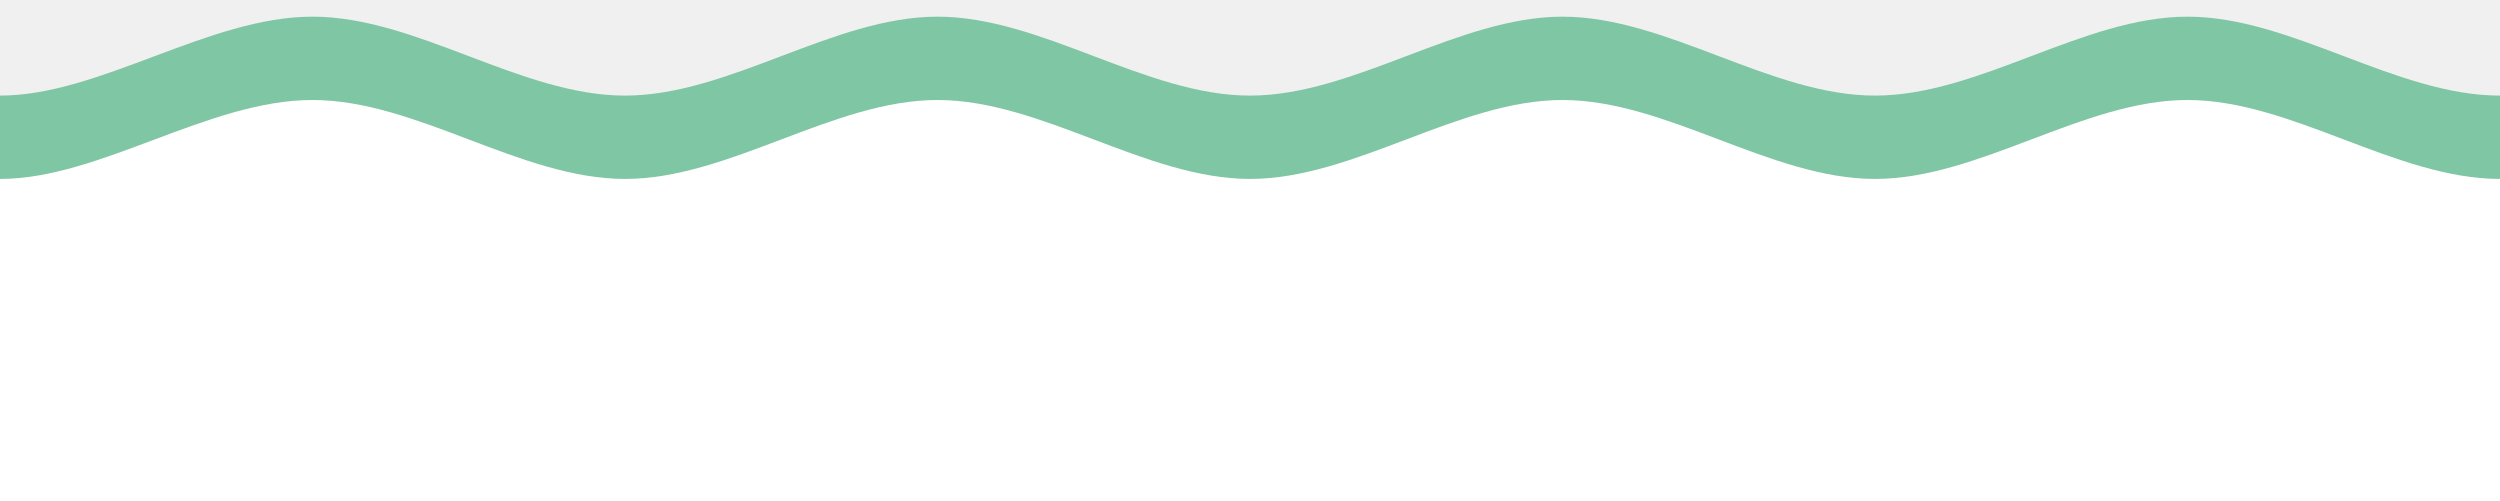
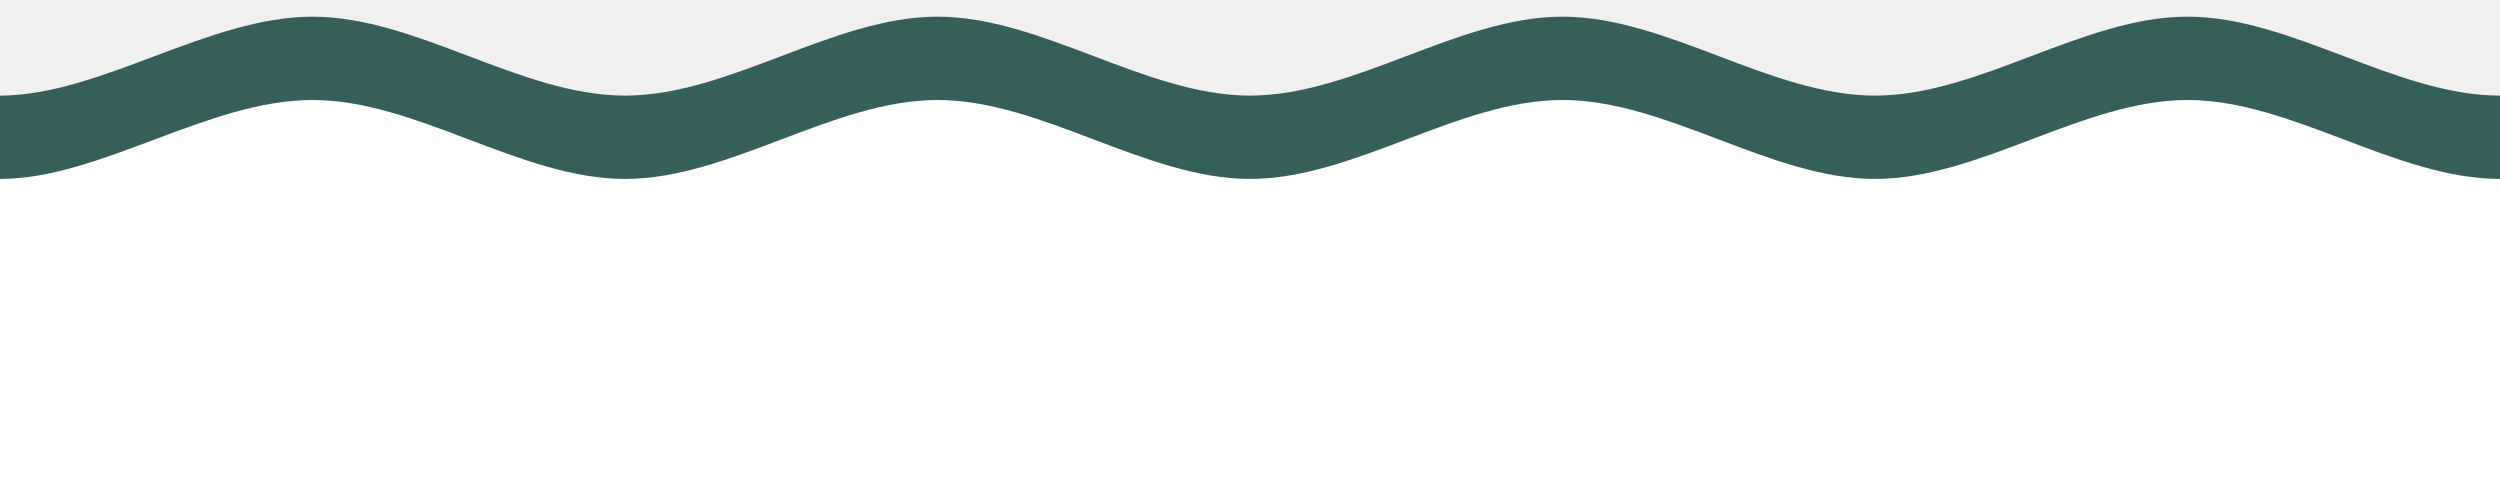
- <svg xmlns="http://www.w3.org/2000/svg" version="1.1" x="0px" y="0px" width="150px" height="30px" viewBox="0 0 150 30" enable-background="new 0 0 150 30" xml:space="preserve">
-   <g id="Layer_1">
-     <path fill="#7FC6A4" d="M131.25,1c-6.25,0-12.5,4.736-18.75,4.736S100,1,93.75,1S81.25,5.736,75,5.736S62.5,1,56.25,1   S43.75,5.736,37.5,5.736S25,1,18.75,1S6,5.736,0,5.736C0,6.157,0,6.579,0,7l0,0v23h150V12.593c0-1.865,0-3.729,0-5.593   c0-0.421,0-0.843,0-1.264C143.75,5.736,137.5,1,131.25,1z" />
+ <svg xmlns="http://www.w3.org/2000/svg" version="1.1" id="Layer_1" x="0px" y="0px" width="150px" height="30px" viewBox="0 0 150 30" enable-background="new 0 0 150 30" xml:space="preserve">
+   <g id="Layer_1_1_">
+     <path fill="#35605A" d="M131.25,1c-6.25,0-12.5,4.736-18.75,4.736S100,1,93.75,1S81.25,5.736,75,5.736S62.5,1,56.25,1   S43.75,5.736,37.5,5.736S25,1,18.75,1S6,5.736,0,5.736C0,6.157,0,6.579,0,7l0,0v23h150V12.593c0-1.865,0-3.729,0-5.593   c0-0.421,0-0.843,0-1.264C143.75,5.736,137.5,1,131.25,1z" />
    <path fill="#FFFFFF" d="M131.25,6c-6.25,0-12.5,4.736-18.75,4.736S100,6,93.75,6S81.25,10.736,75,10.736S62.5,6,56.25,6   s-12.5,4.736-18.75,4.736S25,6,18.75,6S6,10.736,0,10.736C0,11.157,0,11.579,0,12l0,0v23h150V17.594c0-1.865,0-3.729,0-5.594   c0-0.421,0-0.843,0-1.264C143.75,10.736,137.5,6,131.25,6z" />
  </g>
  <g id="Layer_2">
</g>
</svg>
